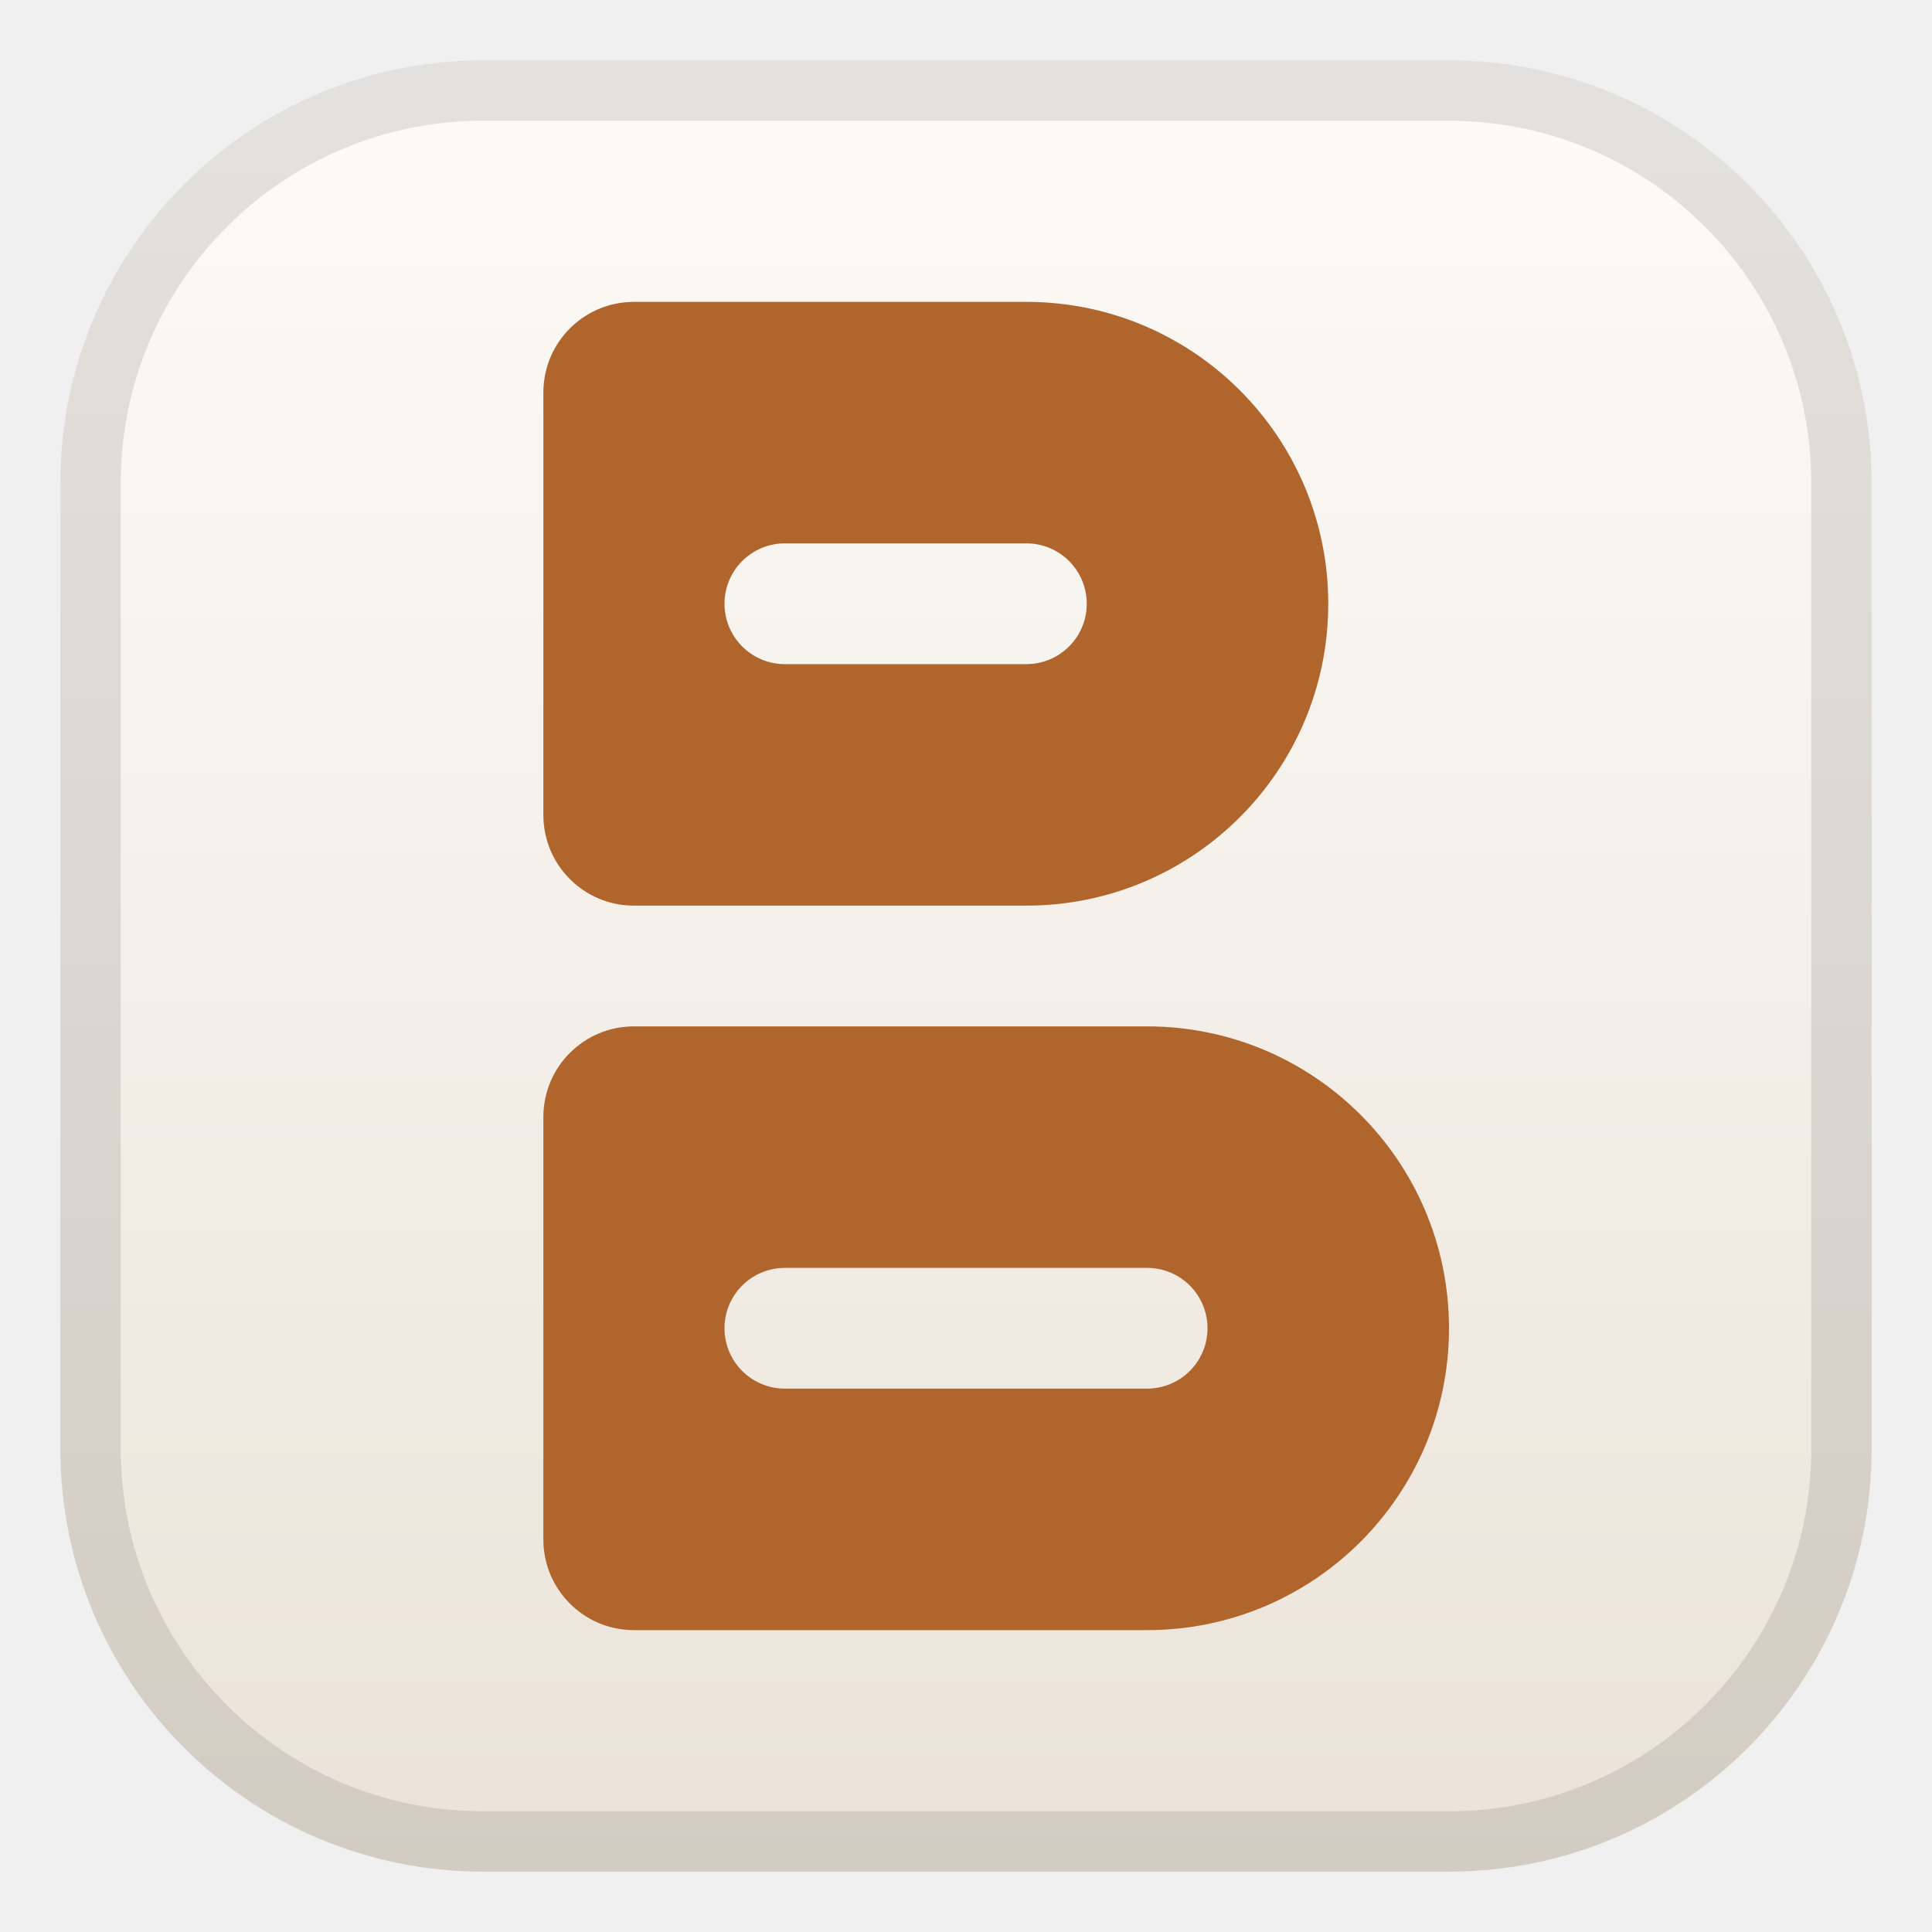
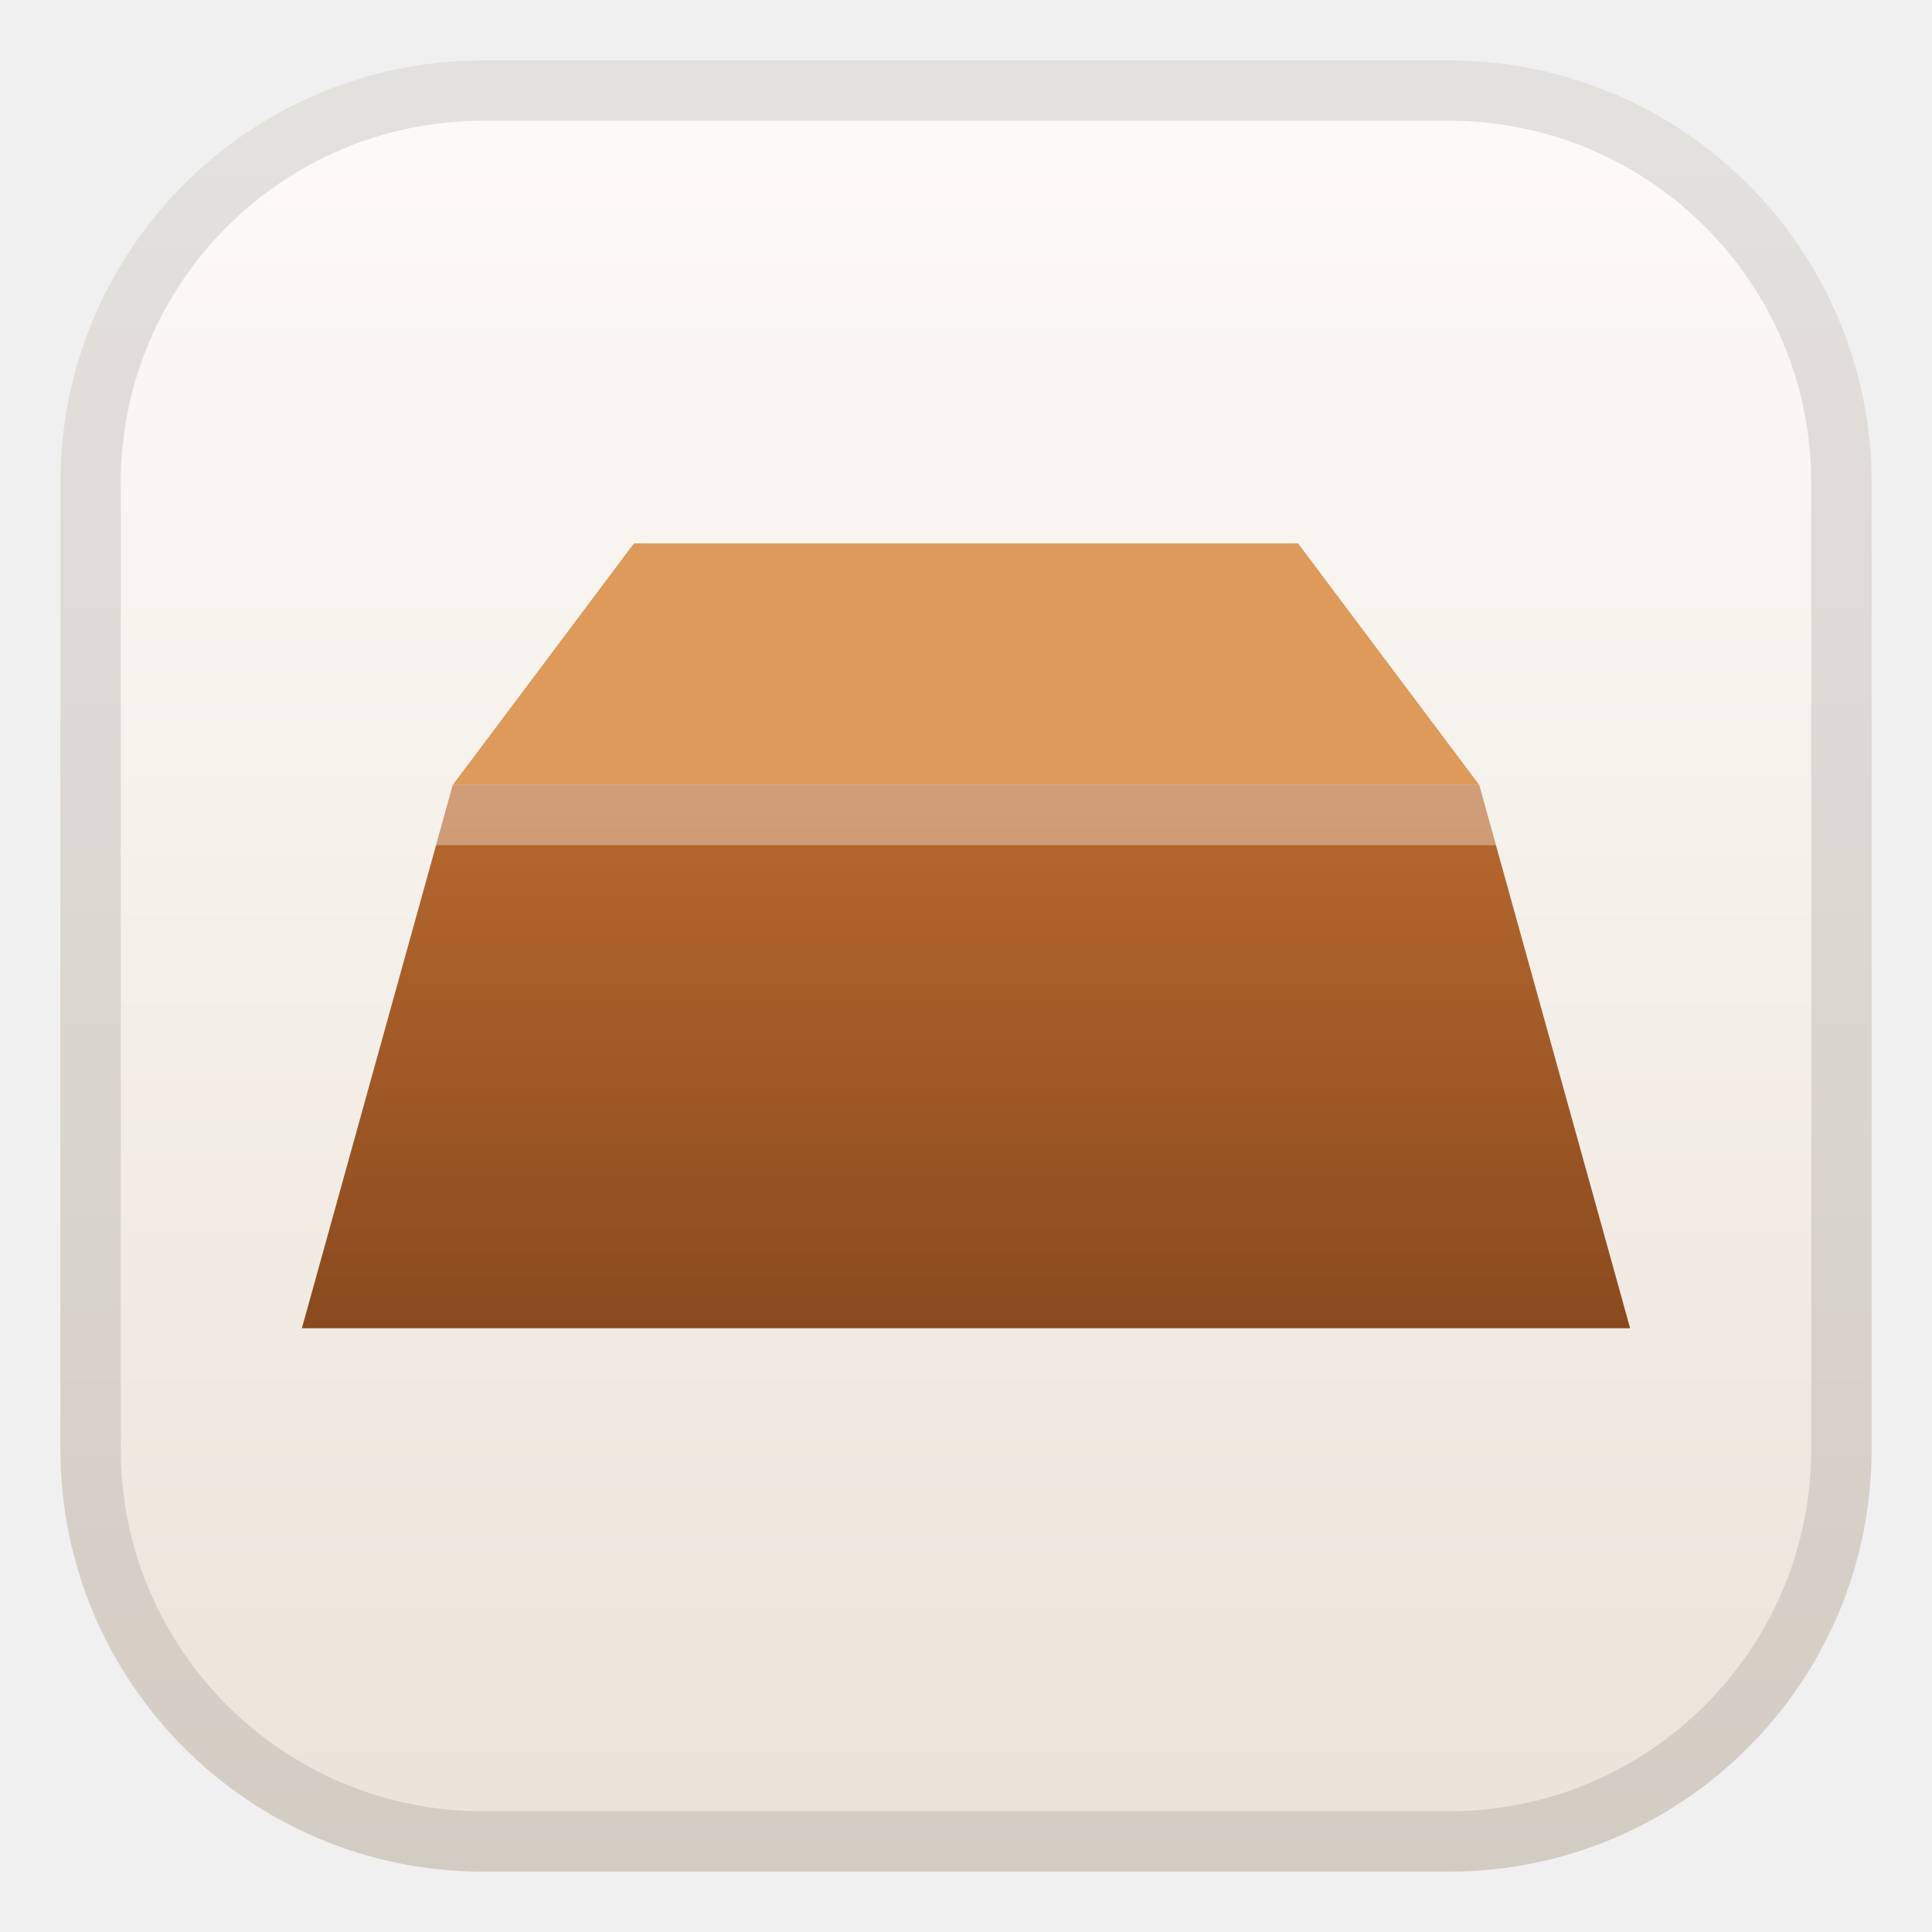
<svg xmlns="http://www.w3.org/2000/svg" viewBox="0 0 32 32">
  <defs>
    <linearGradient id="tile" x1="0" y1="0" x2="0" y2="1">
      <stop offset="0" stop-color="#fdfbf8" />
      <stop offset="1" stop-color="#ebe3d9" />
    </linearGradient>
+     <linearGradient id="front" x1="0" y1="0" x2="0" y2="1">
+       <stop offset="0" stop-color="#b8692f" />
+       <stop offset="1" stop-color="#8a4a1e" />
+     </linearGradient>
  </defs>
  <rect x="1" y="1" width="30" height="30" rx="7" fill="url(#tile)" />
  <rect x="1.5" y="1.5" width="29" height="29" rx="6.5" fill="none" stroke="#0000001a" />
-   <g fill="#b0652d" fill-rule="evenodd">
-     <path d="M10.5 5H17a5 5 0 0 1 0 10h-6.5A1.5 1.5 0 0 1 9 13.5v-7A1.5 1.5 0 0 1 10.5 5ZM13 9a1 1 0 0 0 0 2h4a1 1 0 0 0 0-2Z" />
-     <path d="M10.5 17H19a5 5 0 0 1 0 10h-8.5A1.5 1.5 0 0 1 9 25.5v-7A1.5 1.5 0 0 1 10.5 17ZM13 21a1 1 0 0 0 0 2h6a1 1 0 0 0 0-2Z" />
-   </g>
+   <path fill="#dd9a5b" d="M10.5 9H21.5L24.5 13H7.5Z" />
+   <path fill="url(#front)" d="M7.5 13H24.5L27 22H5Z" />
+   <path fill="#fff" fill-opacity="0.35" d="M7.5 13H24.5L24.78 14H7.22Z" />
</svg>
